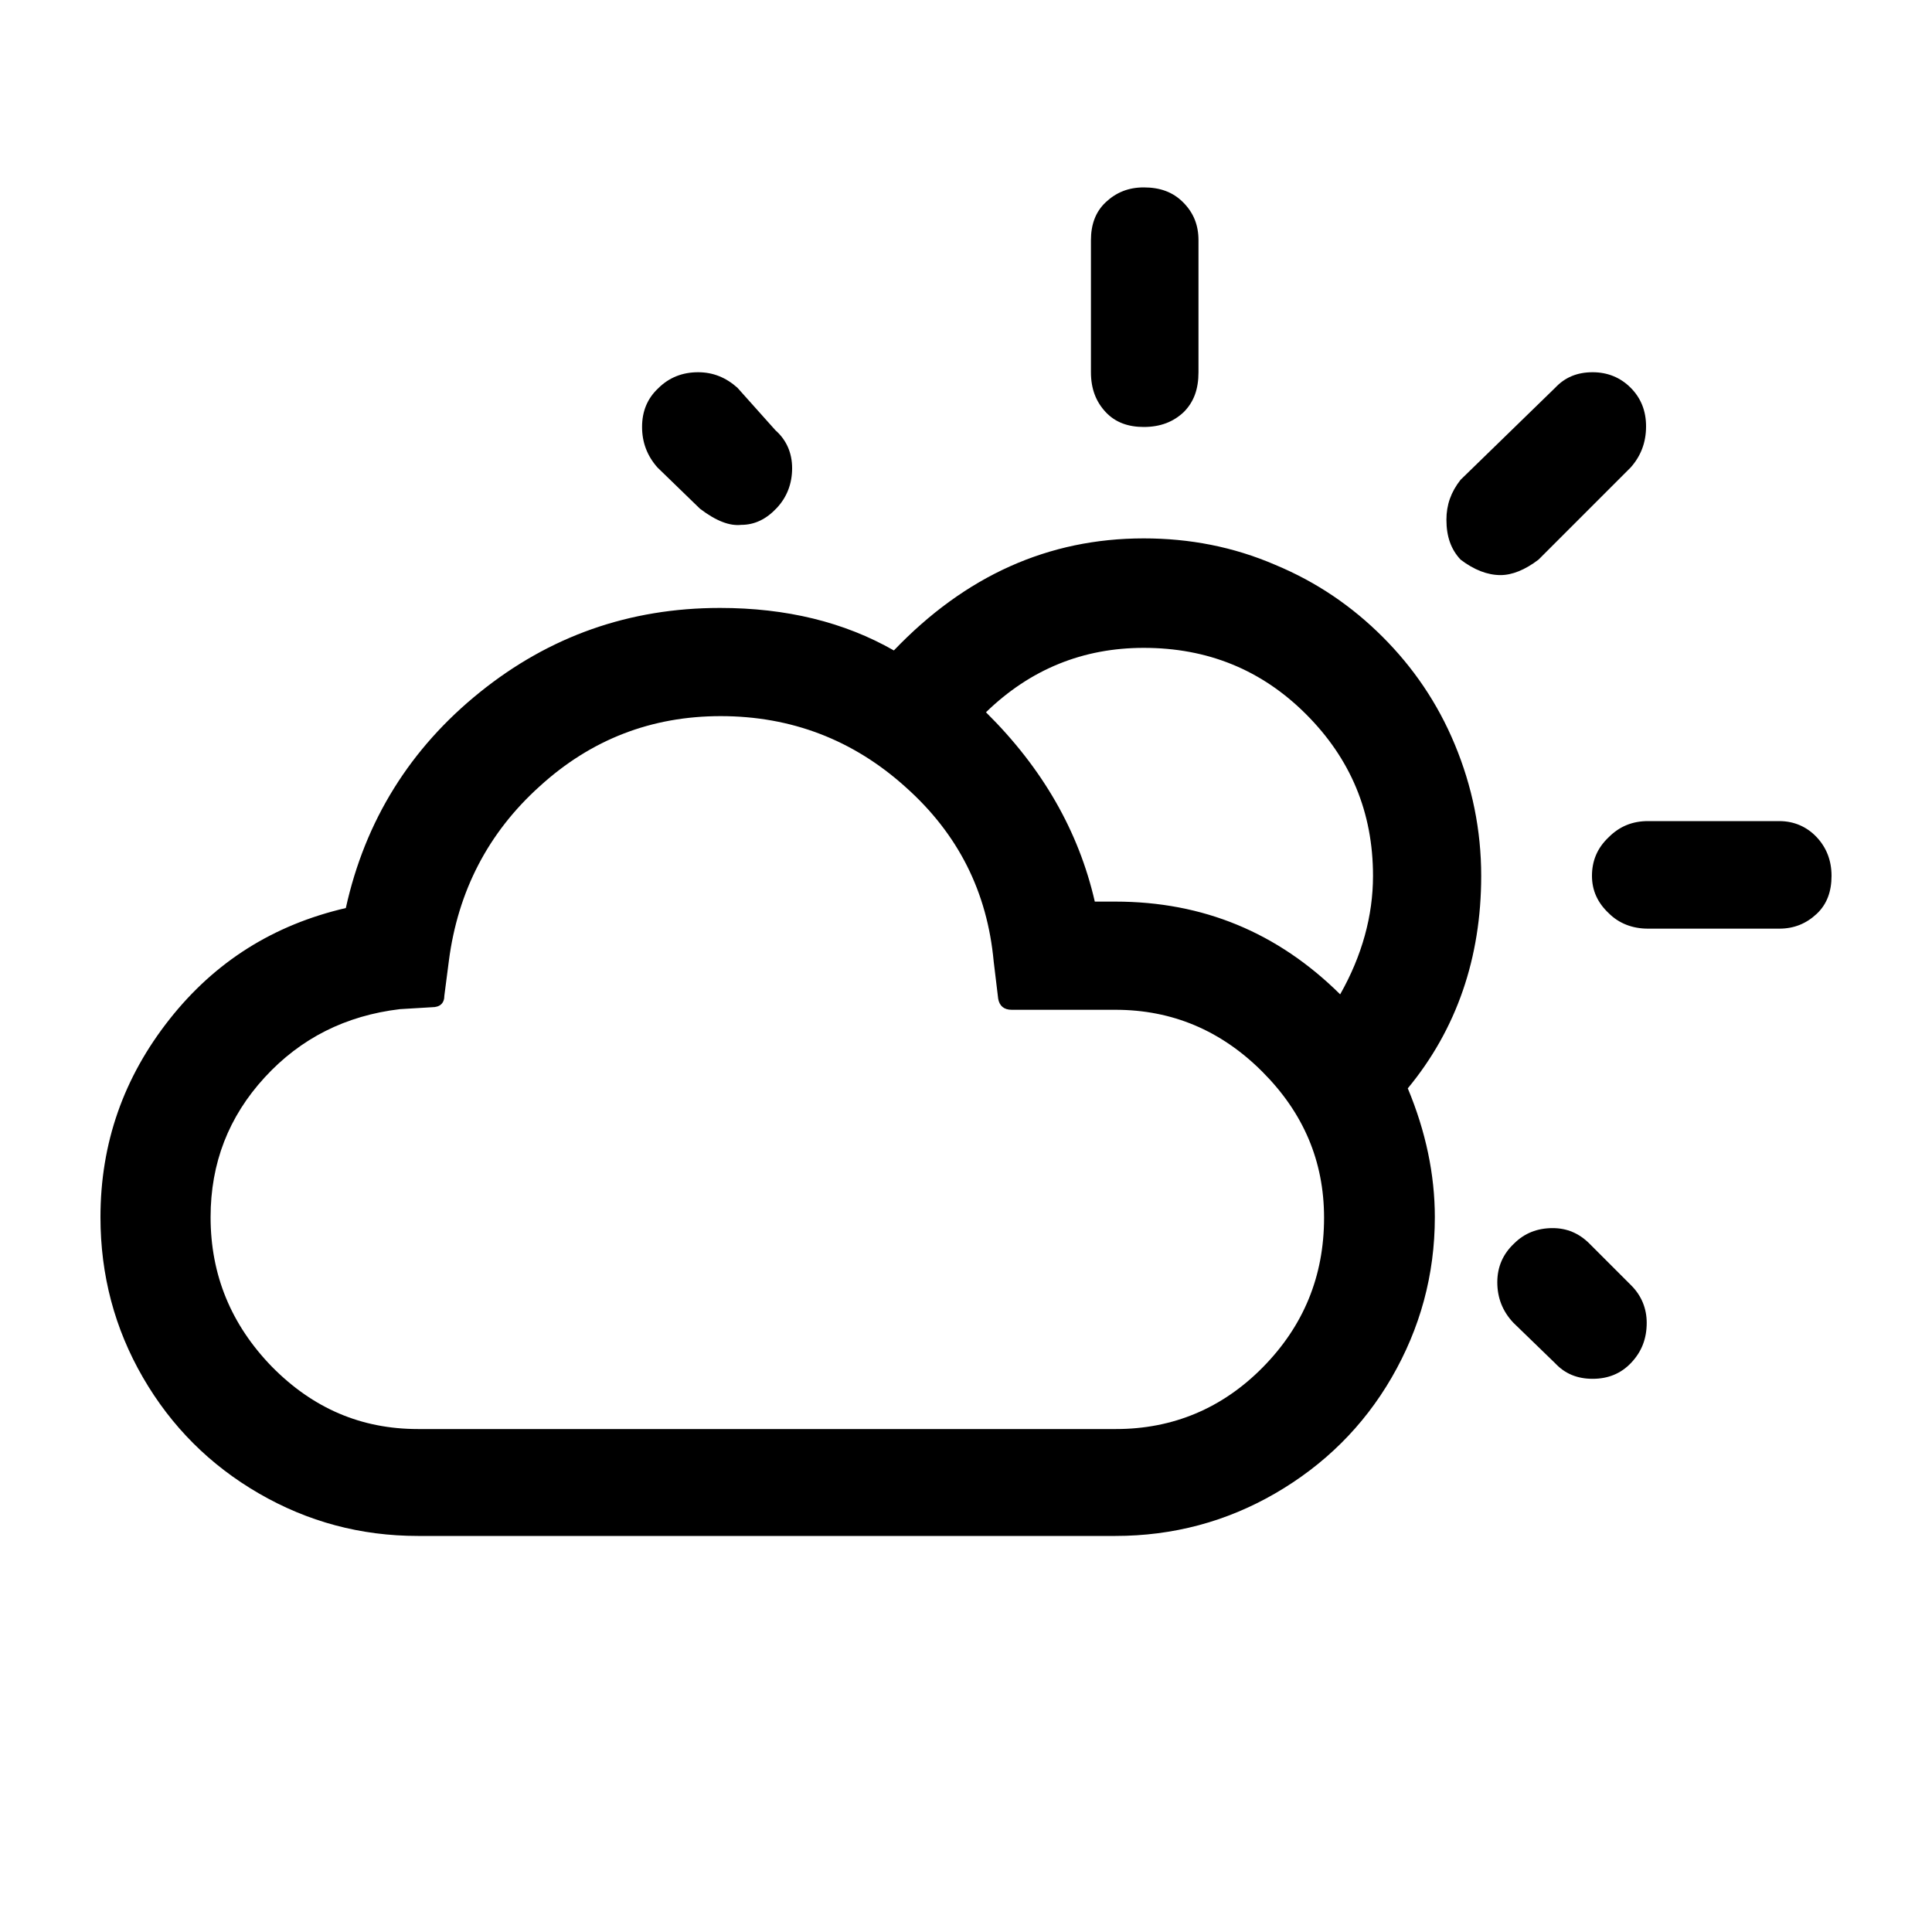
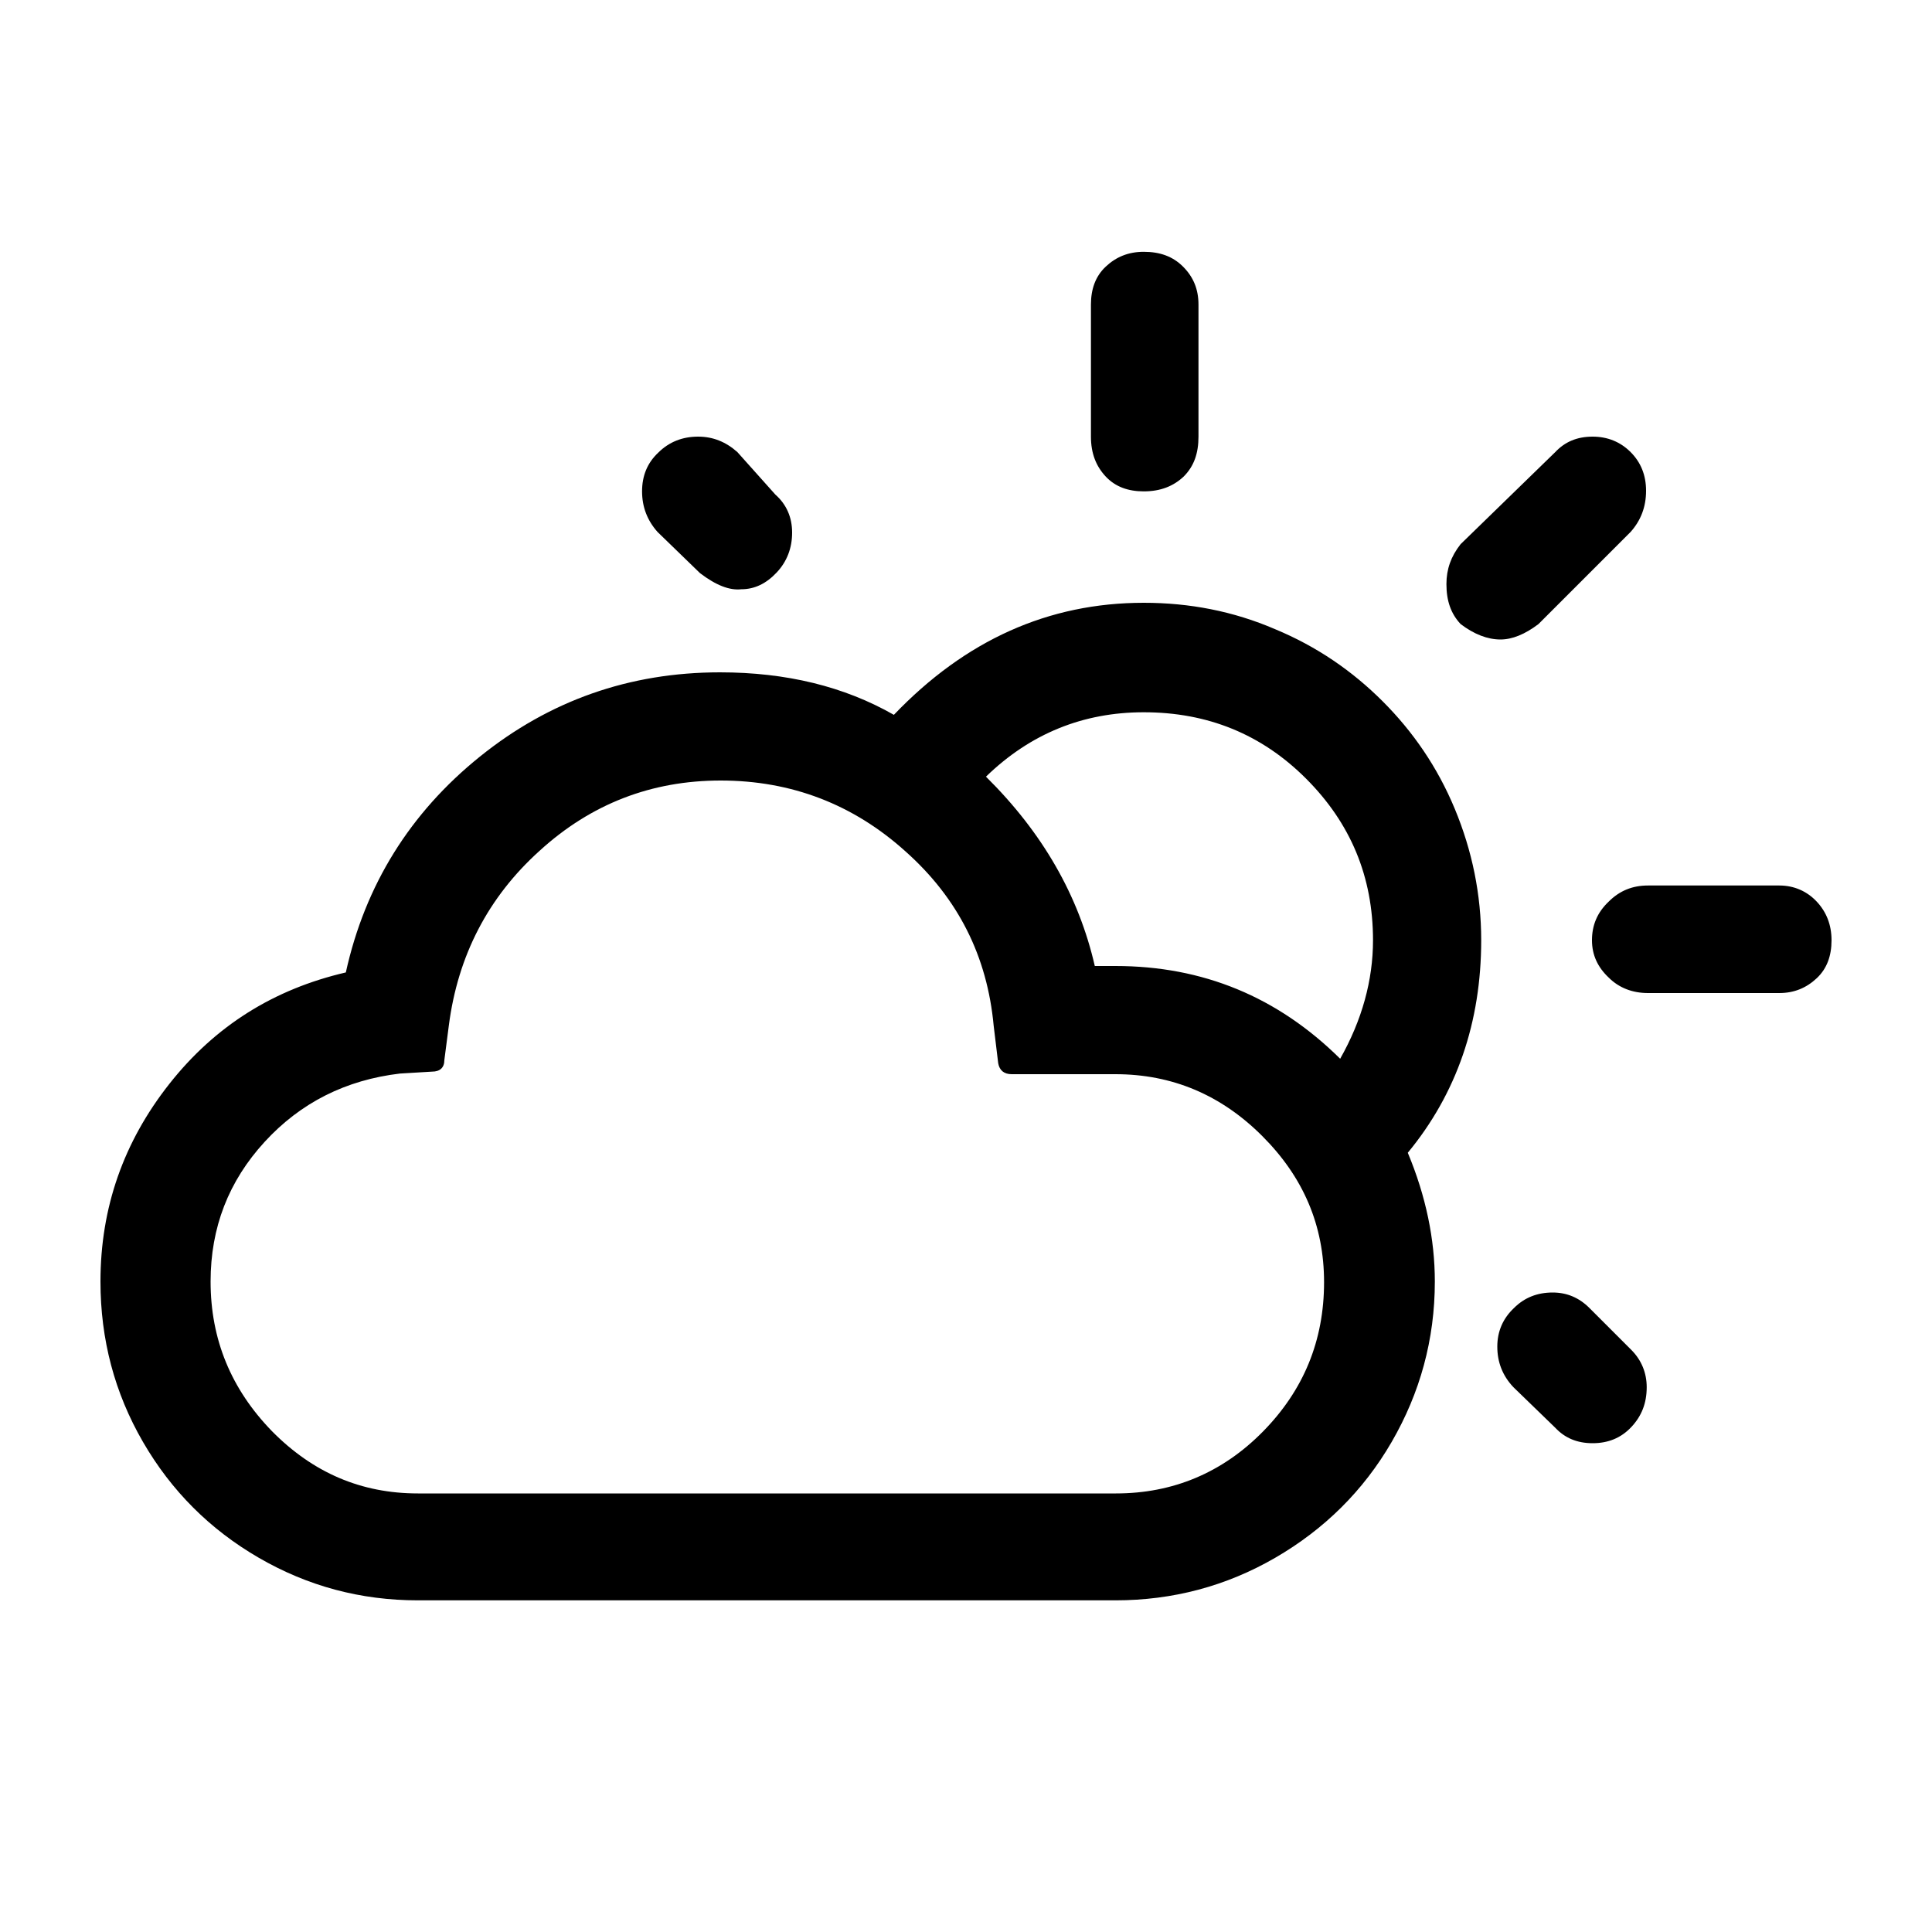
<svg xmlns="http://www.w3.org/2000/svg" width="30" height="30" viewBox="0 0 30 30">
-   <path id="Path" fill="#000000" stroke="none" d="M 1.56 18.9 C 1.56 19.8 1.78 20.63 2.22 21.39 C 2.66 22.15 3.26 22.75 4.02 23.19 C 4.78 23.63 5.6 23.85 6.49 23.85 L 17.32 23.85 C 18.21 23.85 19.04 23.63 19.8 23.19 C 20.56 22.75 21.17 22.15 21.61 21.39 C 22.05 20.63 22.28 19.8 22.28 18.9 C 22.28 18.24 22.14 17.57 21.86 16.9 C 22.62 15.98 23 14.87 23 13.6 C 23 12.89 22.86 12.21 22.59 11.56 C 22.32 10.91 21.94 10.36 21.47 9.89 C 21 9.42 20.45 9.04 19.8 8.77 C 19.15 8.49 18.47 8.36 17.76 8.36 C 16.28 8.36 14.99 8.94 13.88 10.1 C 13.11 9.66 12.21 9.44 11.18 9.44 C 9.77 9.44 8.53 9.88 7.45 10.75 C 6.37 11.62 5.67 12.74 5.37 14.1 C 4.25 14.36 3.34 14.93 2.63 15.83 C 1.92 16.73 1.56 17.75 1.56 18.9 Z M 3.27 18.9 C 3.27 18.06 3.55 17.34 4.11 16.73 C 4.67 16.12 5.37 15.77 6.21 15.67 L 6.71 15.64 C 6.83 15.64 6.9 15.58 6.9 15.46 L 6.97 14.92 C 7.11 13.84 7.58 12.93 8.38 12.21 C 9.18 11.48 10.12 11.12 11.19 11.12 C 12.29 11.12 13.25 11.49 14.06 12.22 C 14.88 12.95 15.33 13.85 15.43 14.93 L 15.5 15.51 C 15.52 15.62 15.59 15.68 15.71 15.68 L 17.32 15.68 C 18.2 15.68 18.96 16 19.6 16.64 C 20.24 17.28 20.56 18.03 20.56 18.91 C 20.56 19.82 20.24 20.59 19.61 21.23 C 18.98 21.87 18.21 22.19 17.33 22.19 L 6.49 22.19 C 5.61 22.19 4.86 21.87 4.22 21.22 C 3.59 20.57 3.27 19.8 3.27 18.9 Z M 9.97 6.63 C 9.97 6.87 10.05 7.08 10.21 7.26 L 10.87 7.9 C 11.12 8.09 11.33 8.17 11.51 8.15 C 11.72 8.15 11.9 8.06 12.06 7.89 C 12.22 7.72 12.3 7.51 12.3 7.27 C 12.3 7.03 12.21 6.83 12.04 6.68 L 11.45 6.02 C 11.27 5.86 11.07 5.78 10.84 5.78 C 10.6 5.78 10.39 5.86 10.22 6.03 C 10.05 6.19 9.97 6.39 9.97 6.63 Z M 15.31 11.06 C 16 10.39 16.82 10.06 17.76 10.06 C 18.75 10.06 19.59 10.4 20.28 11.09 C 20.97 11.78 21.32 12.61 21.32 13.6 C 21.32 14.22 21.15 14.84 20.81 15.44 C 19.84 14.48 18.68 14 17.32 14 L 17 14 C 16.75 12.91 16.19 11.93 15.31 11.06 Z M 16.94 5.78 C 16.94 6.04 17.02 6.24 17.17 6.4 C 17.32 6.56 17.52 6.63 17.76 6.63 C 18.02 6.63 18.22 6.55 18.38 6.4 C 18.54 6.24 18.61 6.04 18.61 5.78 L 18.61 3.73 C 18.61 3.49 18.53 3.3 18.37 3.14 C 18.21 2.98 18.01 2.91 17.76 2.91 C 17.52 2.91 17.33 2.99 17.17 3.14 C 17.01 3.29 16.94 3.49 16.94 3.73 L 16.94 5.78 Z M 22.46 8.07 C 22.46 8.33 22.53 8.53 22.68 8.69 C 22.89 8.85 23.1 8.93 23.3 8.93 C 23.48 8.93 23.68 8.85 23.89 8.69 L 25.32 7.26 C 25.48 7.08 25.56 6.87 25.56 6.62 C 25.56 6.38 25.48 6.18 25.32 6.02 C 25.16 5.86 24.96 5.78 24.73 5.78 C 24.49 5.78 24.3 5.86 24.15 6.02 L 22.68 7.45 C 22.53 7.64 22.46 7.84 22.46 8.07 Z M 23.25 19.91 C 23.25 20.15 23.33 20.36 23.5 20.54 L 24.15 21.17 C 24.3 21.33 24.49 21.41 24.73 21.41 C 24.97 21.41 25.17 21.33 25.33 21.16 C 25.49 20.99 25.57 20.79 25.57 20.54 C 25.57 20.32 25.49 20.12 25.33 19.96 L 24.68 19.31 C 24.52 19.15 24.33 19.07 24.11 19.07 C 23.87 19.07 23.67 19.15 23.51 19.31 C 23.34 19.47 23.25 19.67 23.25 19.91 Z M 24.72 13.6 C 24.72 13.83 24.81 14.02 24.98 14.18 C 25.14 14.34 25.35 14.42 25.59 14.42 L 27.63 14.42 C 27.86 14.42 28.05 14.34 28.21 14.19 C 28.37 14.04 28.44 13.84 28.44 13.6 C 28.44 13.36 28.36 13.16 28.21 13 C 28.06 12.84 27.86 12.75 27.63 12.75 L 25.59 12.75 C 25.35 12.75 25.15 12.83 24.98 13 C 24.8 13.17 24.72 13.37 24.72 13.6 Z" />
+   <path id="Path" fill="#000000" stroke="none" d="M 1.56 19.9 C 1.56 20.8 1.78 21.63 2.22 22.39 C 2.66 23.15 3.26 23.75 4.02 24.19 C 4.78 24.63 5.6 24.85 6.49 24.85 L 17.32 24.85 C 18.21 24.85 19.04 24.63 19.8 24.19 C 20.56 23.75 21.17 23.15 21.61 22.39 C 22.05 21.63 22.28 20.8 22.28 19.9 C 22.28 19.24 22.14 18.57 21.86 17.9 C 22.62 16.98 23 15.87 23 14.6 C 23 13.89 22.86 13.21 22.59 12.56 C 22.32 11.91 21.94 11.36 21.47 10.89 C 21 10.42 20.45 10.04 19.8 9.77 C 19.15 9.49 18.47 9.36 17.76 9.36 C 16.28 9.36 14.99 9.94 13.88 11.1 C 13.11 10.66 12.21 10.44 11.18 10.44 C 9.77 10.44 8.53 10.88 7.45 11.75 C 6.37 12.62 5.67 13.74 5.37 15.1 C 4.25 15.36 3.34 15.93 2.63 16.83 C 1.92 17.73 1.56 18.75 1.56 19.9 Z M 3.27 19.9 C 3.27 19.06 3.55 18.34 4.11 17.73 C 4.67 17.12 5.37 16.77 6.21 16.67 L 6.71 16.64 C 6.83 16.64 6.9 16.58 6.9 16.46 L 6.97 15.92 C 7.11 14.84 7.58 13.93 8.38 13.21 C 9.18 12.48 10.12 12.12 11.19 12.12 C 12.29 12.12 13.25 12.49 14.06 13.22 C 14.88 13.95 15.33 14.85 15.43 15.93 L 15.5 16.51 C 15.52 16.62 15.59 16.68 15.71 16.68 L 17.32 16.68 C 18.2 16.68 18.96 17 19.6 17.64 C 20.24 18.28 20.56 19.03 20.56 19.91 C 20.56 20.82 20.24 21.59 19.61 22.23 C 18.98 22.87 18.21 23.19 17.33 23.19 L 6.49 23.19 C 5.61 23.19 4.86 22.87 4.22 22.22 C 3.59 21.57 3.27 20.8 3.27 19.9 Z M 9.97 7.63 C 9.97 7.87 10.05 8.08 10.21 8.26 L 10.87 8.9 C 11.12 9.09 11.33 9.17 11.51 9.15 C 11.72 9.15 11.9 9.06 12.06 8.89 C 12.22 8.72 12.3 8.51 12.3 8.27 C 12.3 8.03 12.21 7.83 12.04 7.68 L 11.45 7.02 C 11.27 6.86 11.07 6.78 10.84 6.78 C 10.6 6.78 10.39 6.86 10.22 7.03 C 10.05 7.19 9.97 7.39 9.97 7.63 Z M 15.31 12.06 C 16 11.39 16.82 11.06 17.76 11.06 C 18.75 11.06 19.59 11.4 20.28 12.09 C 20.97 12.78 21.32 13.61 21.32 14.6 C 21.32 15.22 21.15 15.84 20.81 16.44 C 19.84 15.48 18.68 15 17.32 15 L 17 15 C 16.75 13.91 16.19 12.93 15.31 12.06 Z M 16.94 6.78 C 16.94 7.04 17.02 7.24 17.17 7.4 C 17.32 7.56 17.52 7.63 17.76 7.63 C 18.02 7.63 18.22 7.55 18.38 7.4 C 18.54 7.24 18.61 7.04 18.61 6.78 L 18.61 4.73 C 18.61 4.49 18.53 4.3 18.37 4.14 C 18.21 3.98 18.01 3.91 17.76 3.91 C 17.52 3.91 17.33 3.99 17.17 4.14 C 17.01 4.29 16.94 4.49 16.94 4.73 L 16.94 6.78 Z M 22.46 9.07 C 22.46 9.33 22.53 9.53 22.68 9.69 C 22.89 9.85 23.1 9.93 23.3 9.93 C 23.48 9.93 23.68 9.85 23.89 9.69 L 25.32 8.26 C 25.48 8.08 25.56 7.87 25.56 7.62 C 25.56 7.38 25.48 7.18 25.32 7.02 C 25.16 6.86 24.96 6.78 24.73 6.78 C 24.49 6.78 24.3 6.86 24.15 7.02 L 22.68 8.45 C 22.53 8.64 22.46 8.84 22.46 9.07 Z M 23.25 20.91 C 23.25 21.15 23.33 21.36 23.5 21.54 L 24.15 22.17 C 24.3 22.33 24.49 22.41 24.73 22.41 C 24.97 22.41 25.17 22.33 25.33 22.16 C 25.49 21.99 25.57 21.79 25.57 21.54 C 25.57 21.32 25.49 21.12 25.33 20.96 L 24.68 20.31 C 24.52 20.15 24.33 20.07 24.11 20.07 C 23.87 20.07 23.67 20.15 23.51 20.31 C 23.34 20.47 23.25 20.67 23.25 20.91 Z M 24.72 14.6 C 24.72 14.83 24.81 15.02 24.98 15.18 C 25.14 15.34 25.35 15.42 25.59 15.42 L 27.63 15.42 C 27.86 15.42 28.05 15.34 28.21 15.19 C 28.37 15.04 28.44 14.84 28.44 14.6 C 28.44 14.36 28.36 14.16 28.21 14 C 28.06 13.84 27.86 13.75 27.63 13.75 L 25.59 13.75 C 25.35 13.75 25.15 13.83 24.98 14 C 24.8 14.17 24.72 14.37 24.72 14.6 Z" />
</svg>
